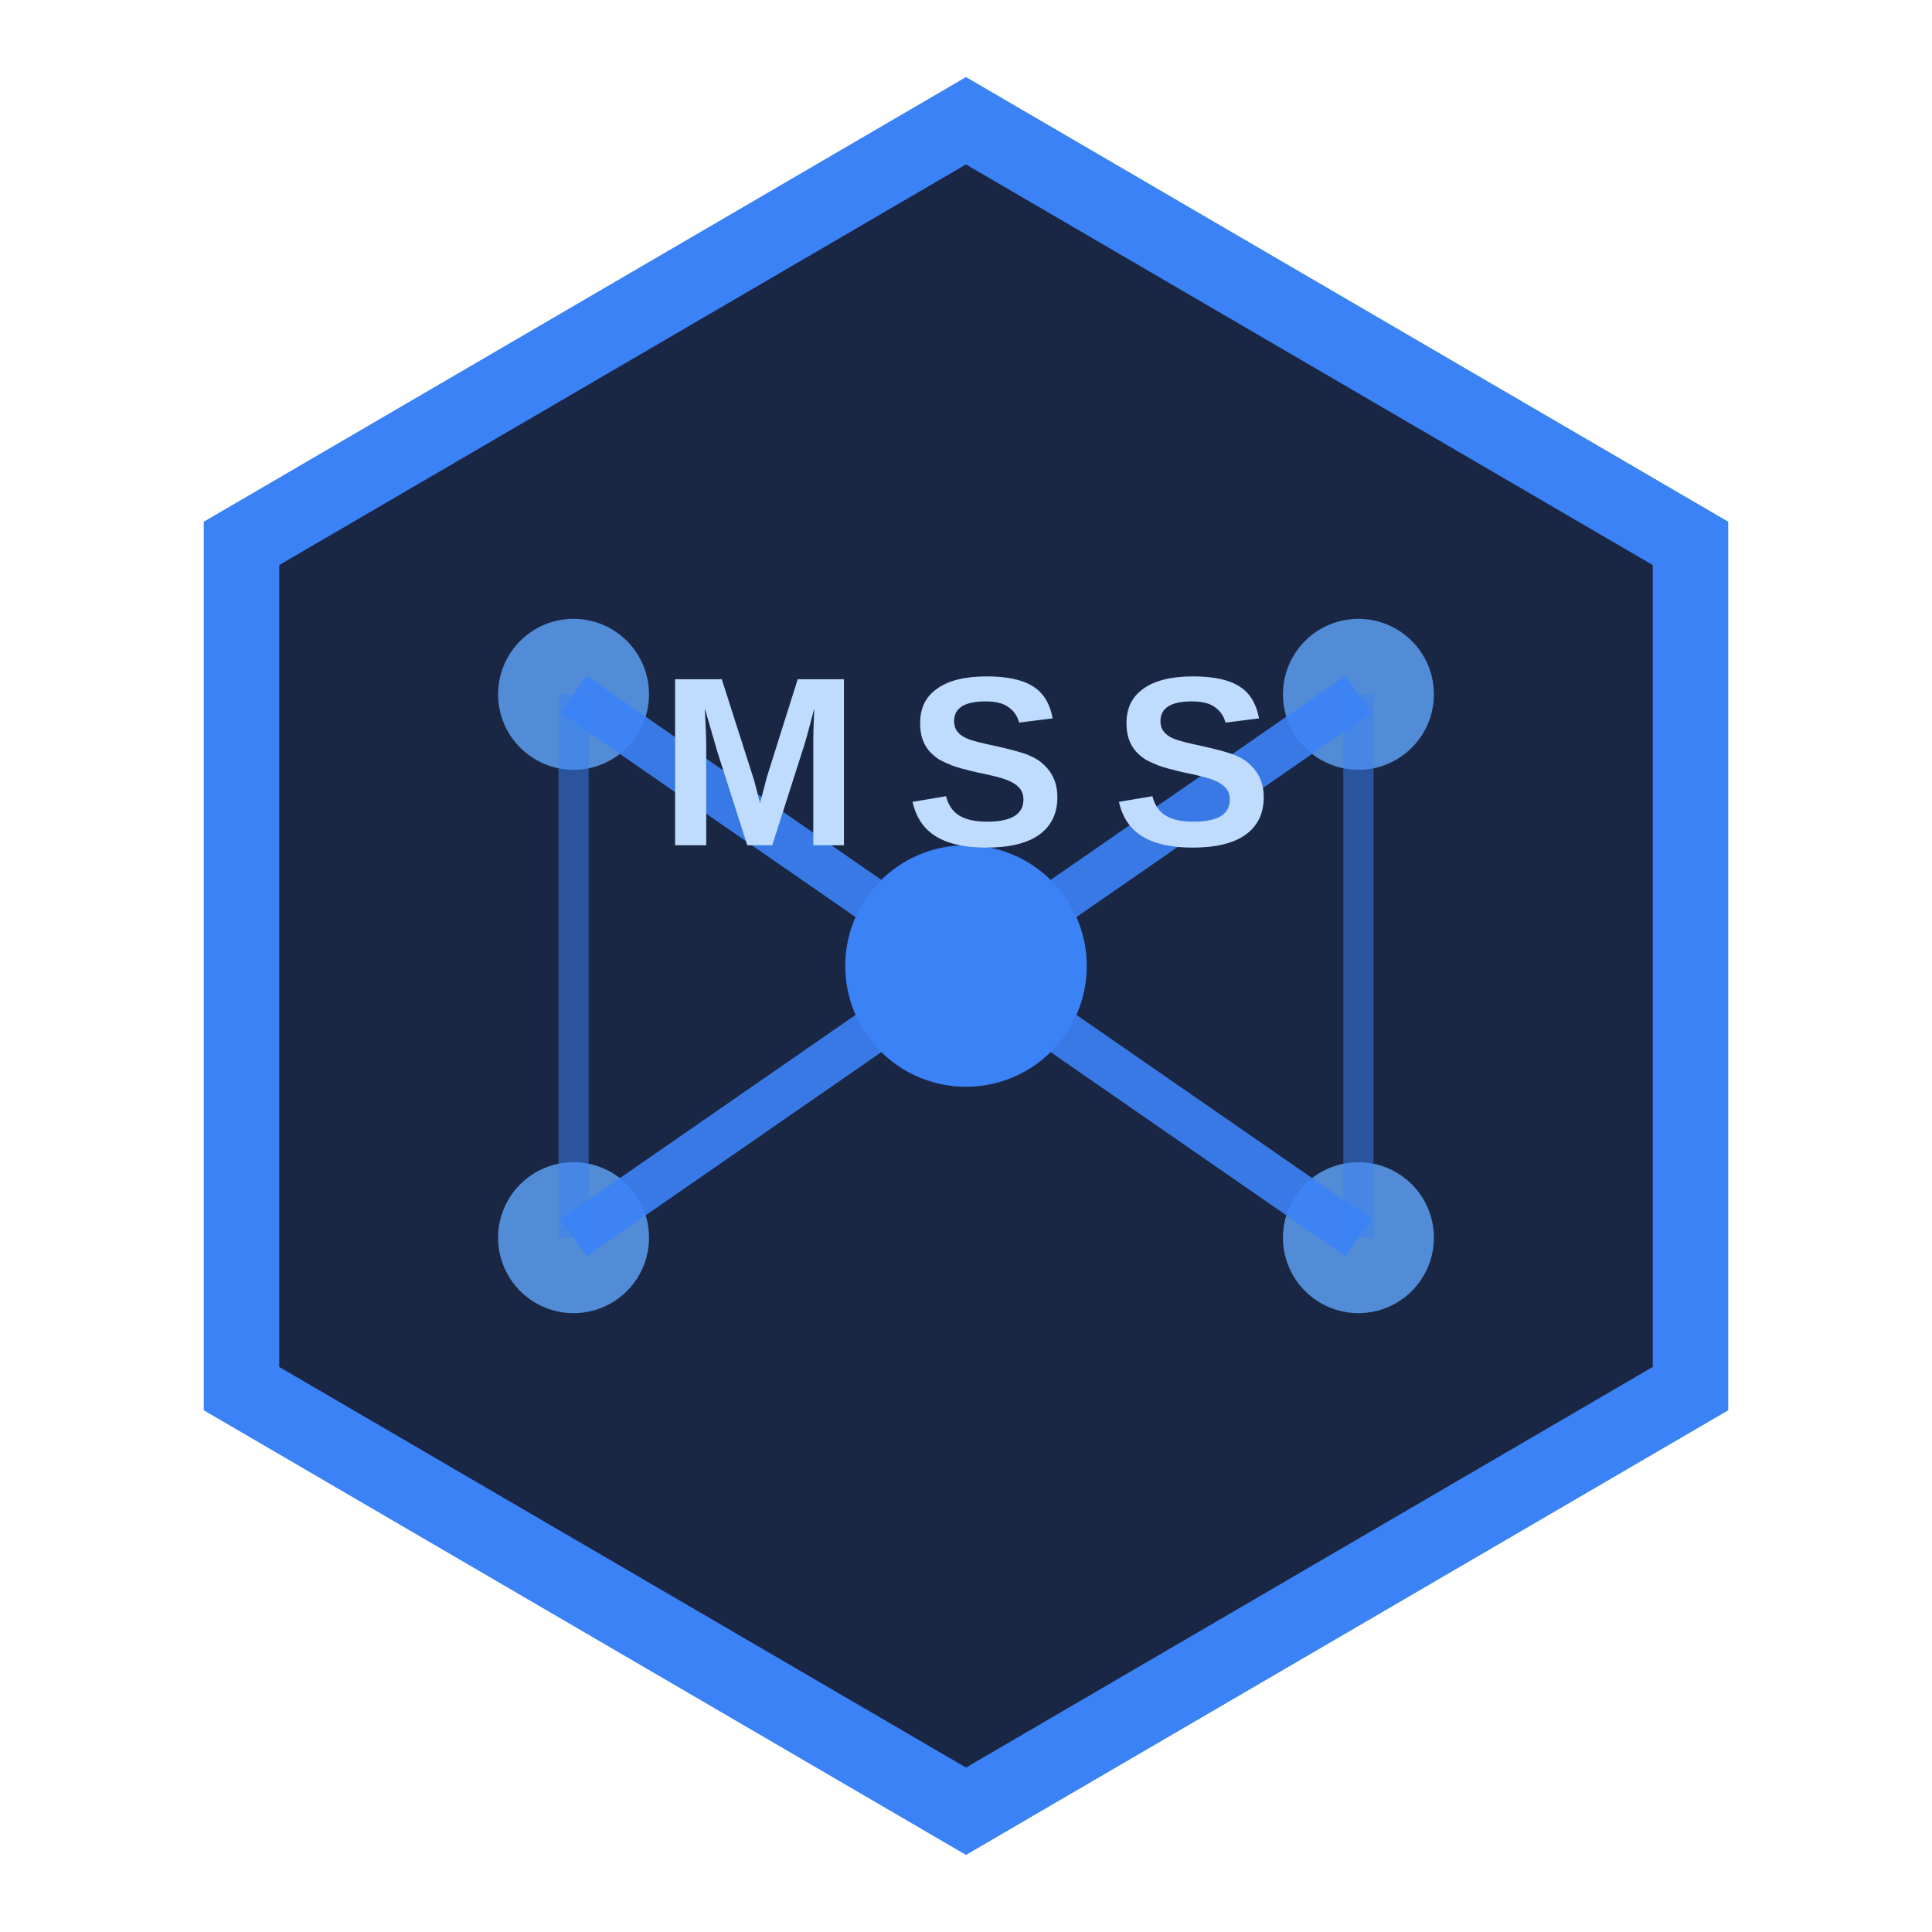
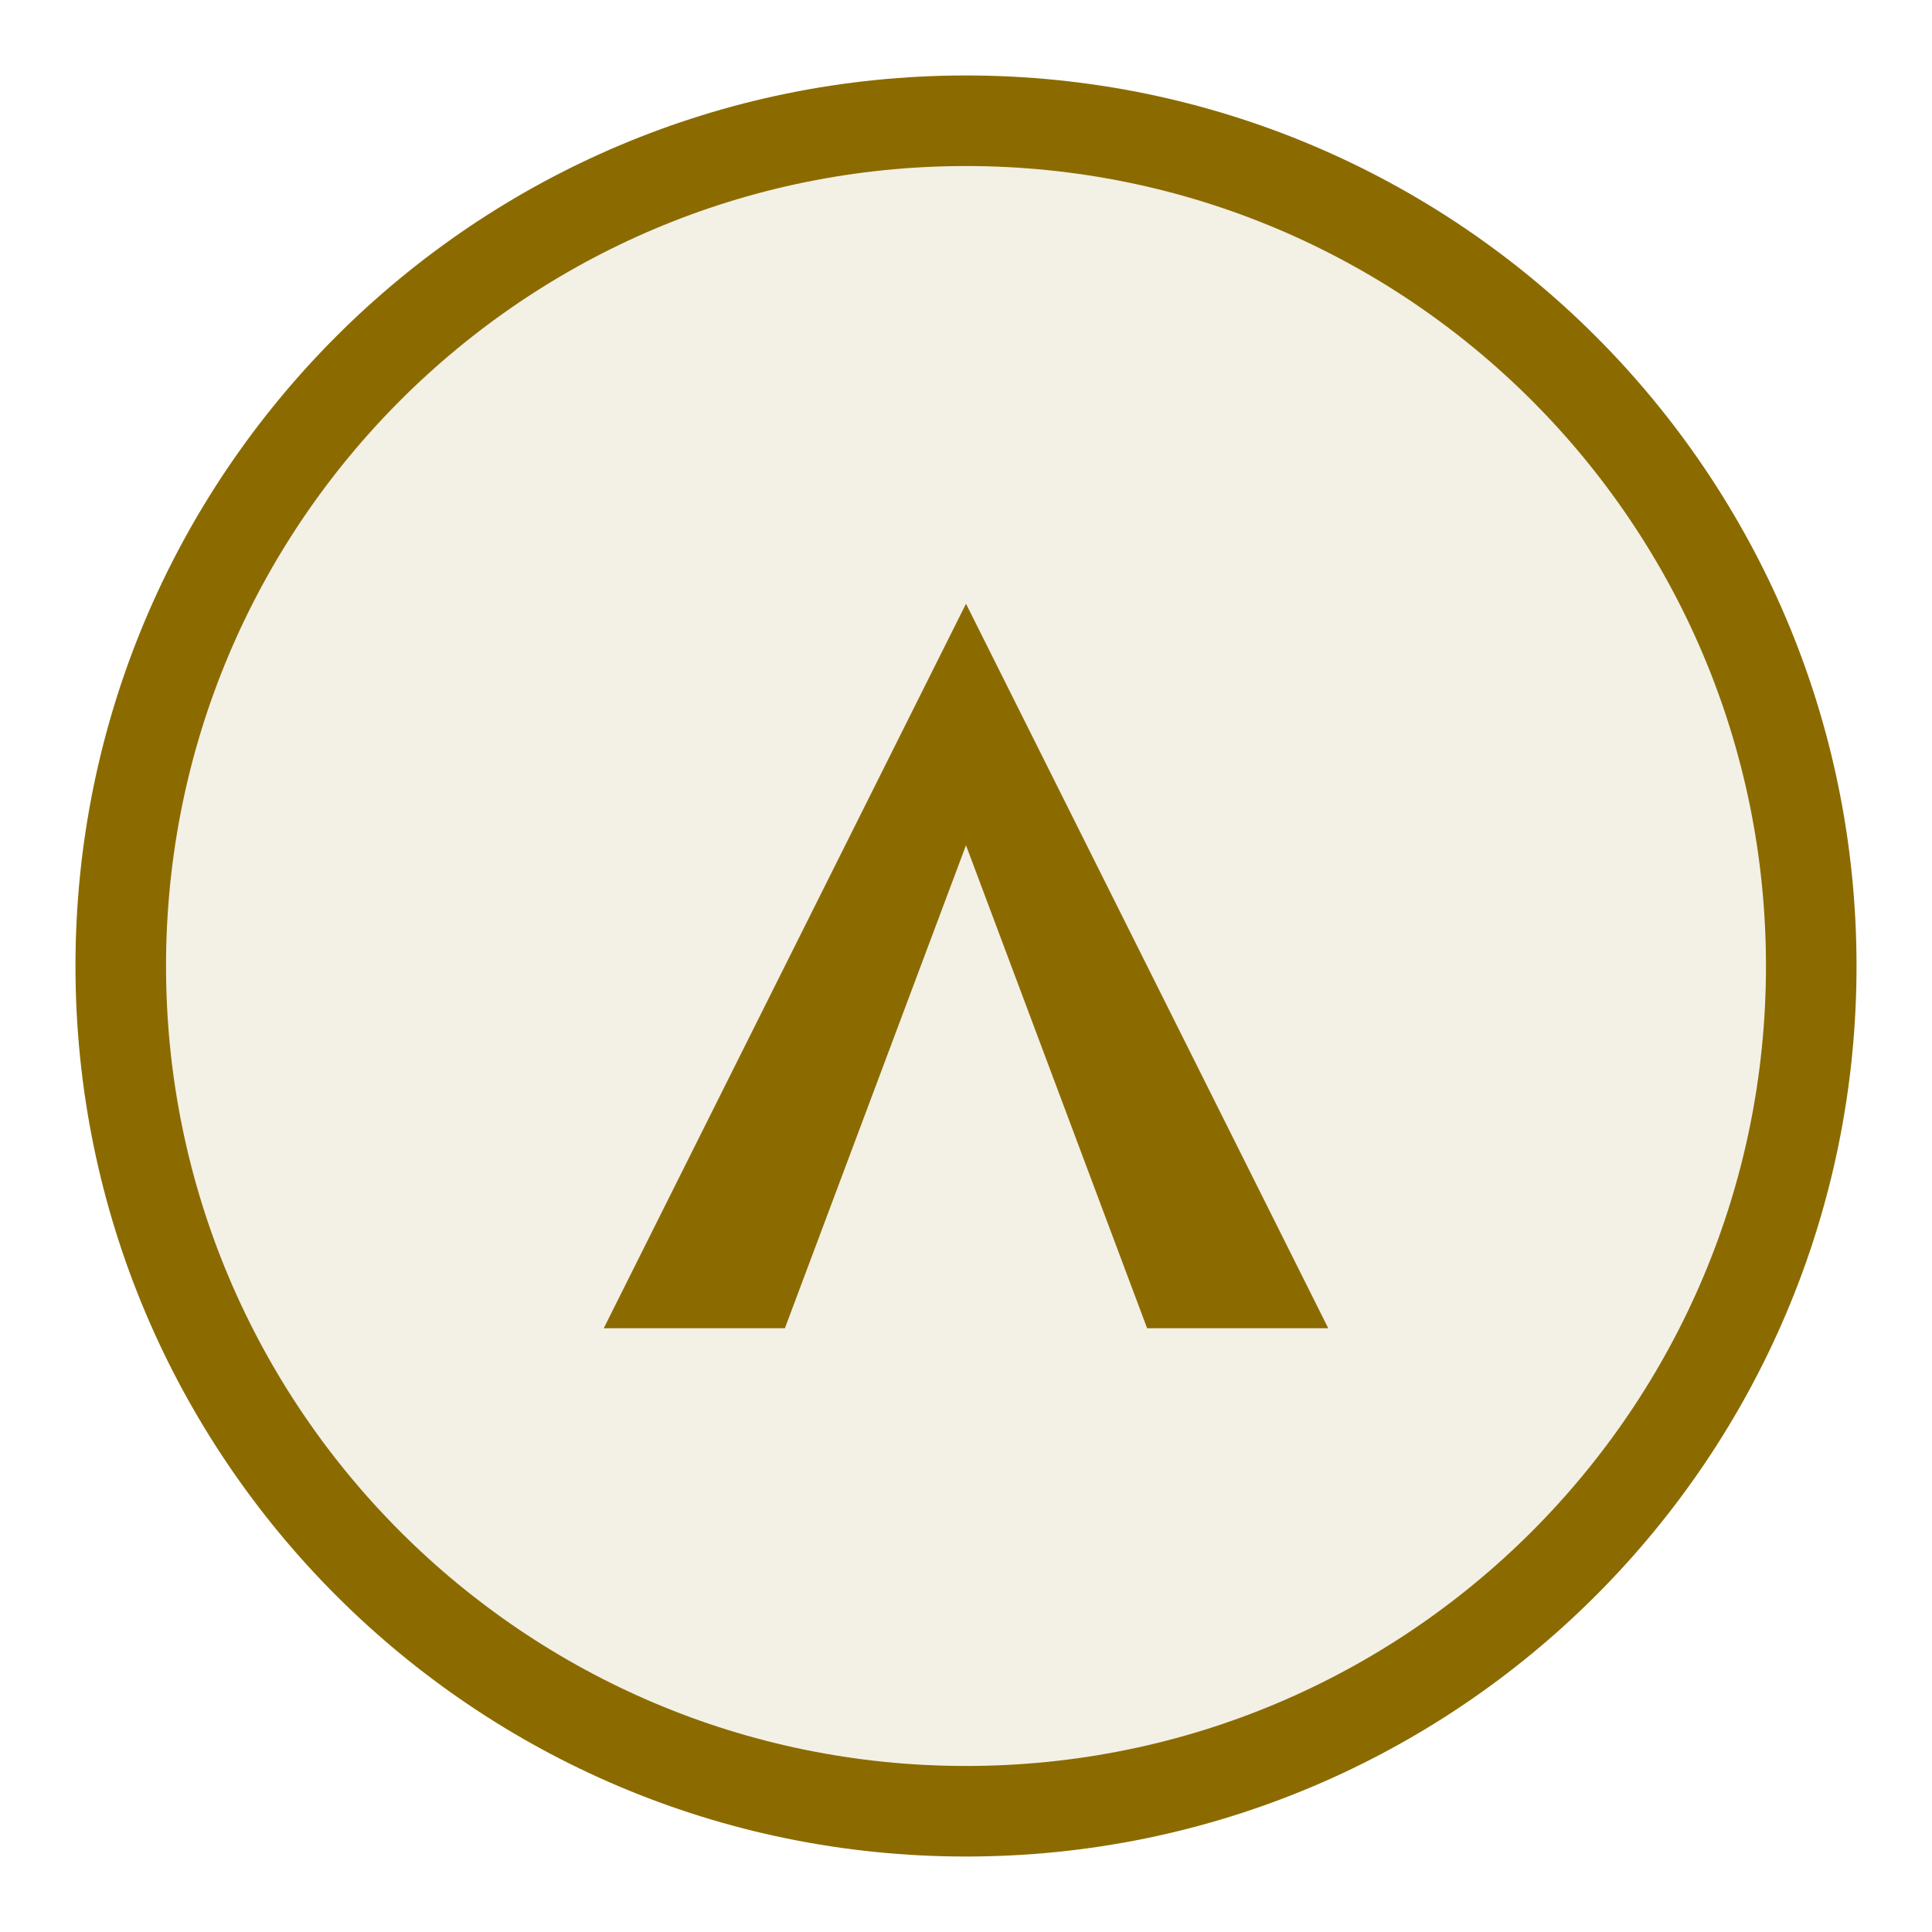
- <svg xmlns="http://www.w3.org/2000/svg" width="64" height="64" viewBox="0 0 64 64" fill="none" role="img" aria-label="MSS">
-   <polygon points="32,4 56,18 56,46 32,60 8,46 8,18" fill="#1a2744" stroke="#3b82f6" stroke-width="2.5" />
-   <circle cx="32" cy="32" r="4" fill="#3b82f6" />
-   <circle cx="19" cy="23" r="2.5" fill="#60a5fa" fill-opacity="0.8" />
-   <circle cx="45" cy="23" r="2.5" fill="#60a5fa" fill-opacity="0.8" />
-   <circle cx="19" cy="41" r="2.5" fill="#60a5fa" fill-opacity="0.8" />
-   <circle cx="45" cy="41" r="2.5" fill="#60a5fa" fill-opacity="0.8" />
-   <line x1="19" y1="23" x2="32" y2="32" stroke="#3b82f6" stroke-width="1.5" stroke-opacity="0.9" />
-   <line x1="45" y1="23" x2="32" y2="32" stroke="#3b82f6" stroke-width="1.5" stroke-opacity="0.9" />
-   <line x1="19" y1="41" x2="32" y2="32" stroke="#3b82f6" stroke-width="1.5" stroke-opacity="0.9" />
-   <line x1="45" y1="41" x2="32" y2="32" stroke="#3b82f6" stroke-width="1.5" stroke-opacity="0.9" />
-   <line x1="19" y1="23" x2="19" y2="41" stroke="#3b82f6" stroke-width="1" stroke-opacity="0.5" />
-   <line x1="45" y1="23" x2="45" y2="41" stroke="#3b82f6" stroke-width="1" stroke-opacity="0.5" />
-   <text x="32" y="28" font-family="'Arial', sans-serif" font-size="8" font-weight="700" fill="#bfdbfe" text-anchor="middle" letter-spacing="1.5">MSS</text>
+ <svg xmlns="http://www.w3.org/2000/svg" width="64" height="64" viewBox="0 0 64 64" fill="none">
+   <circle cx="32" cy="32" r="28" fill="#8B6B00" fill-opacity="0.1" stroke="#8B6B00" stroke-width="3" />
+   <path d="M 20 44 L 32 20 L 44 44 L 38 44 L 32 28 L 26 44 Z" fill="#8B6B00" />
</svg>
